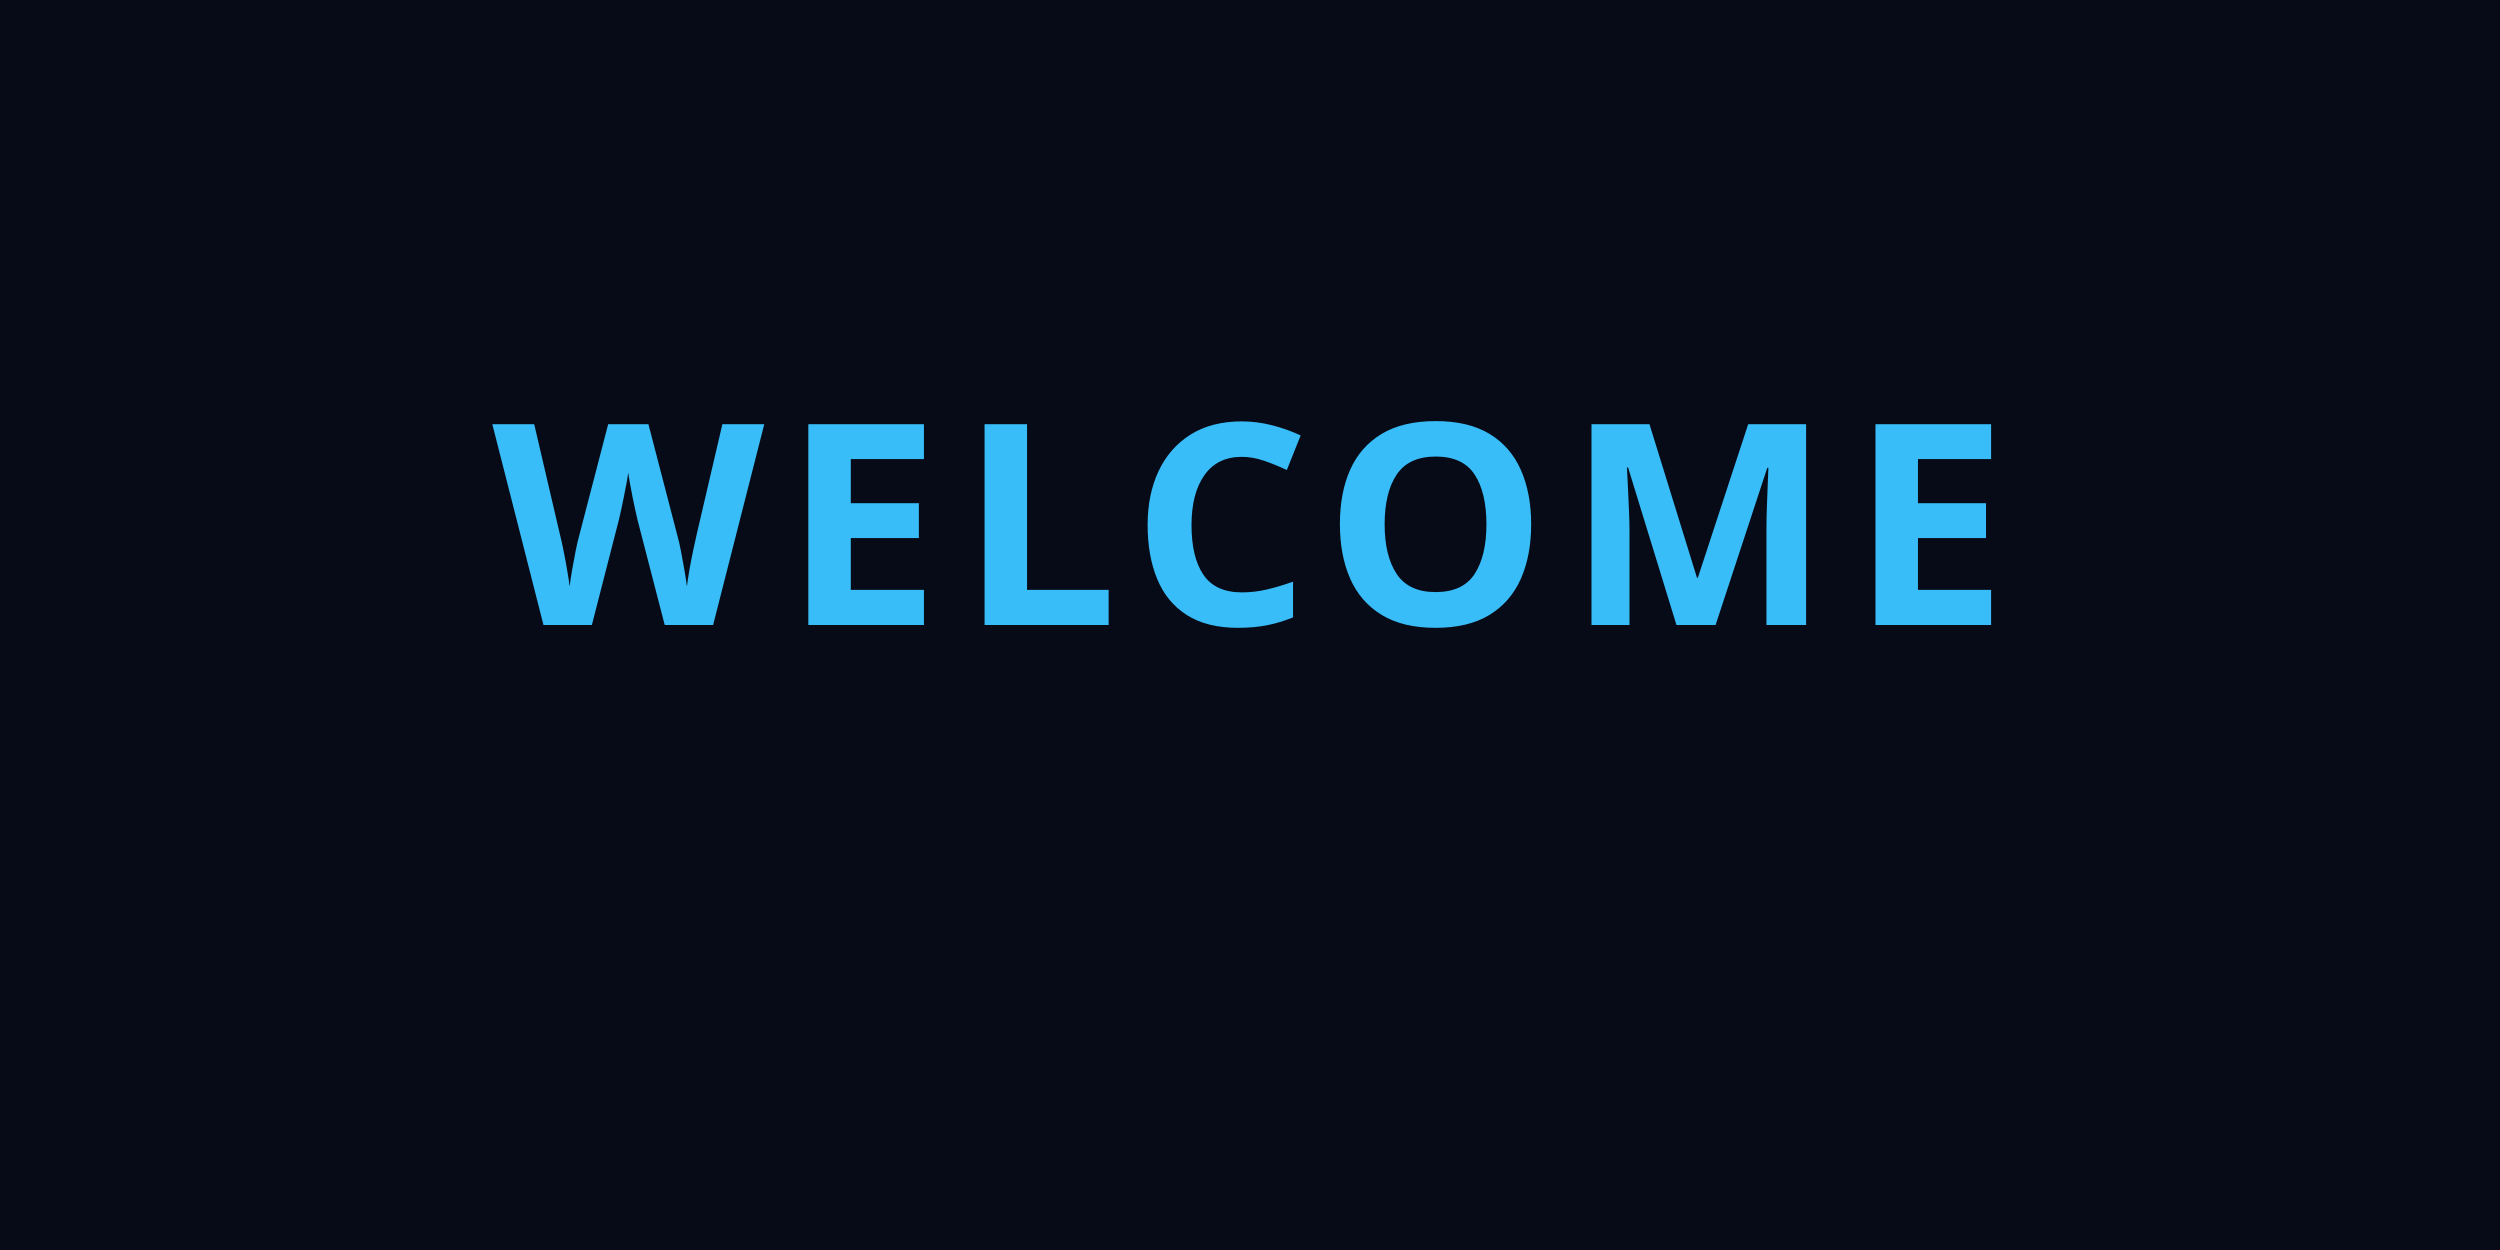
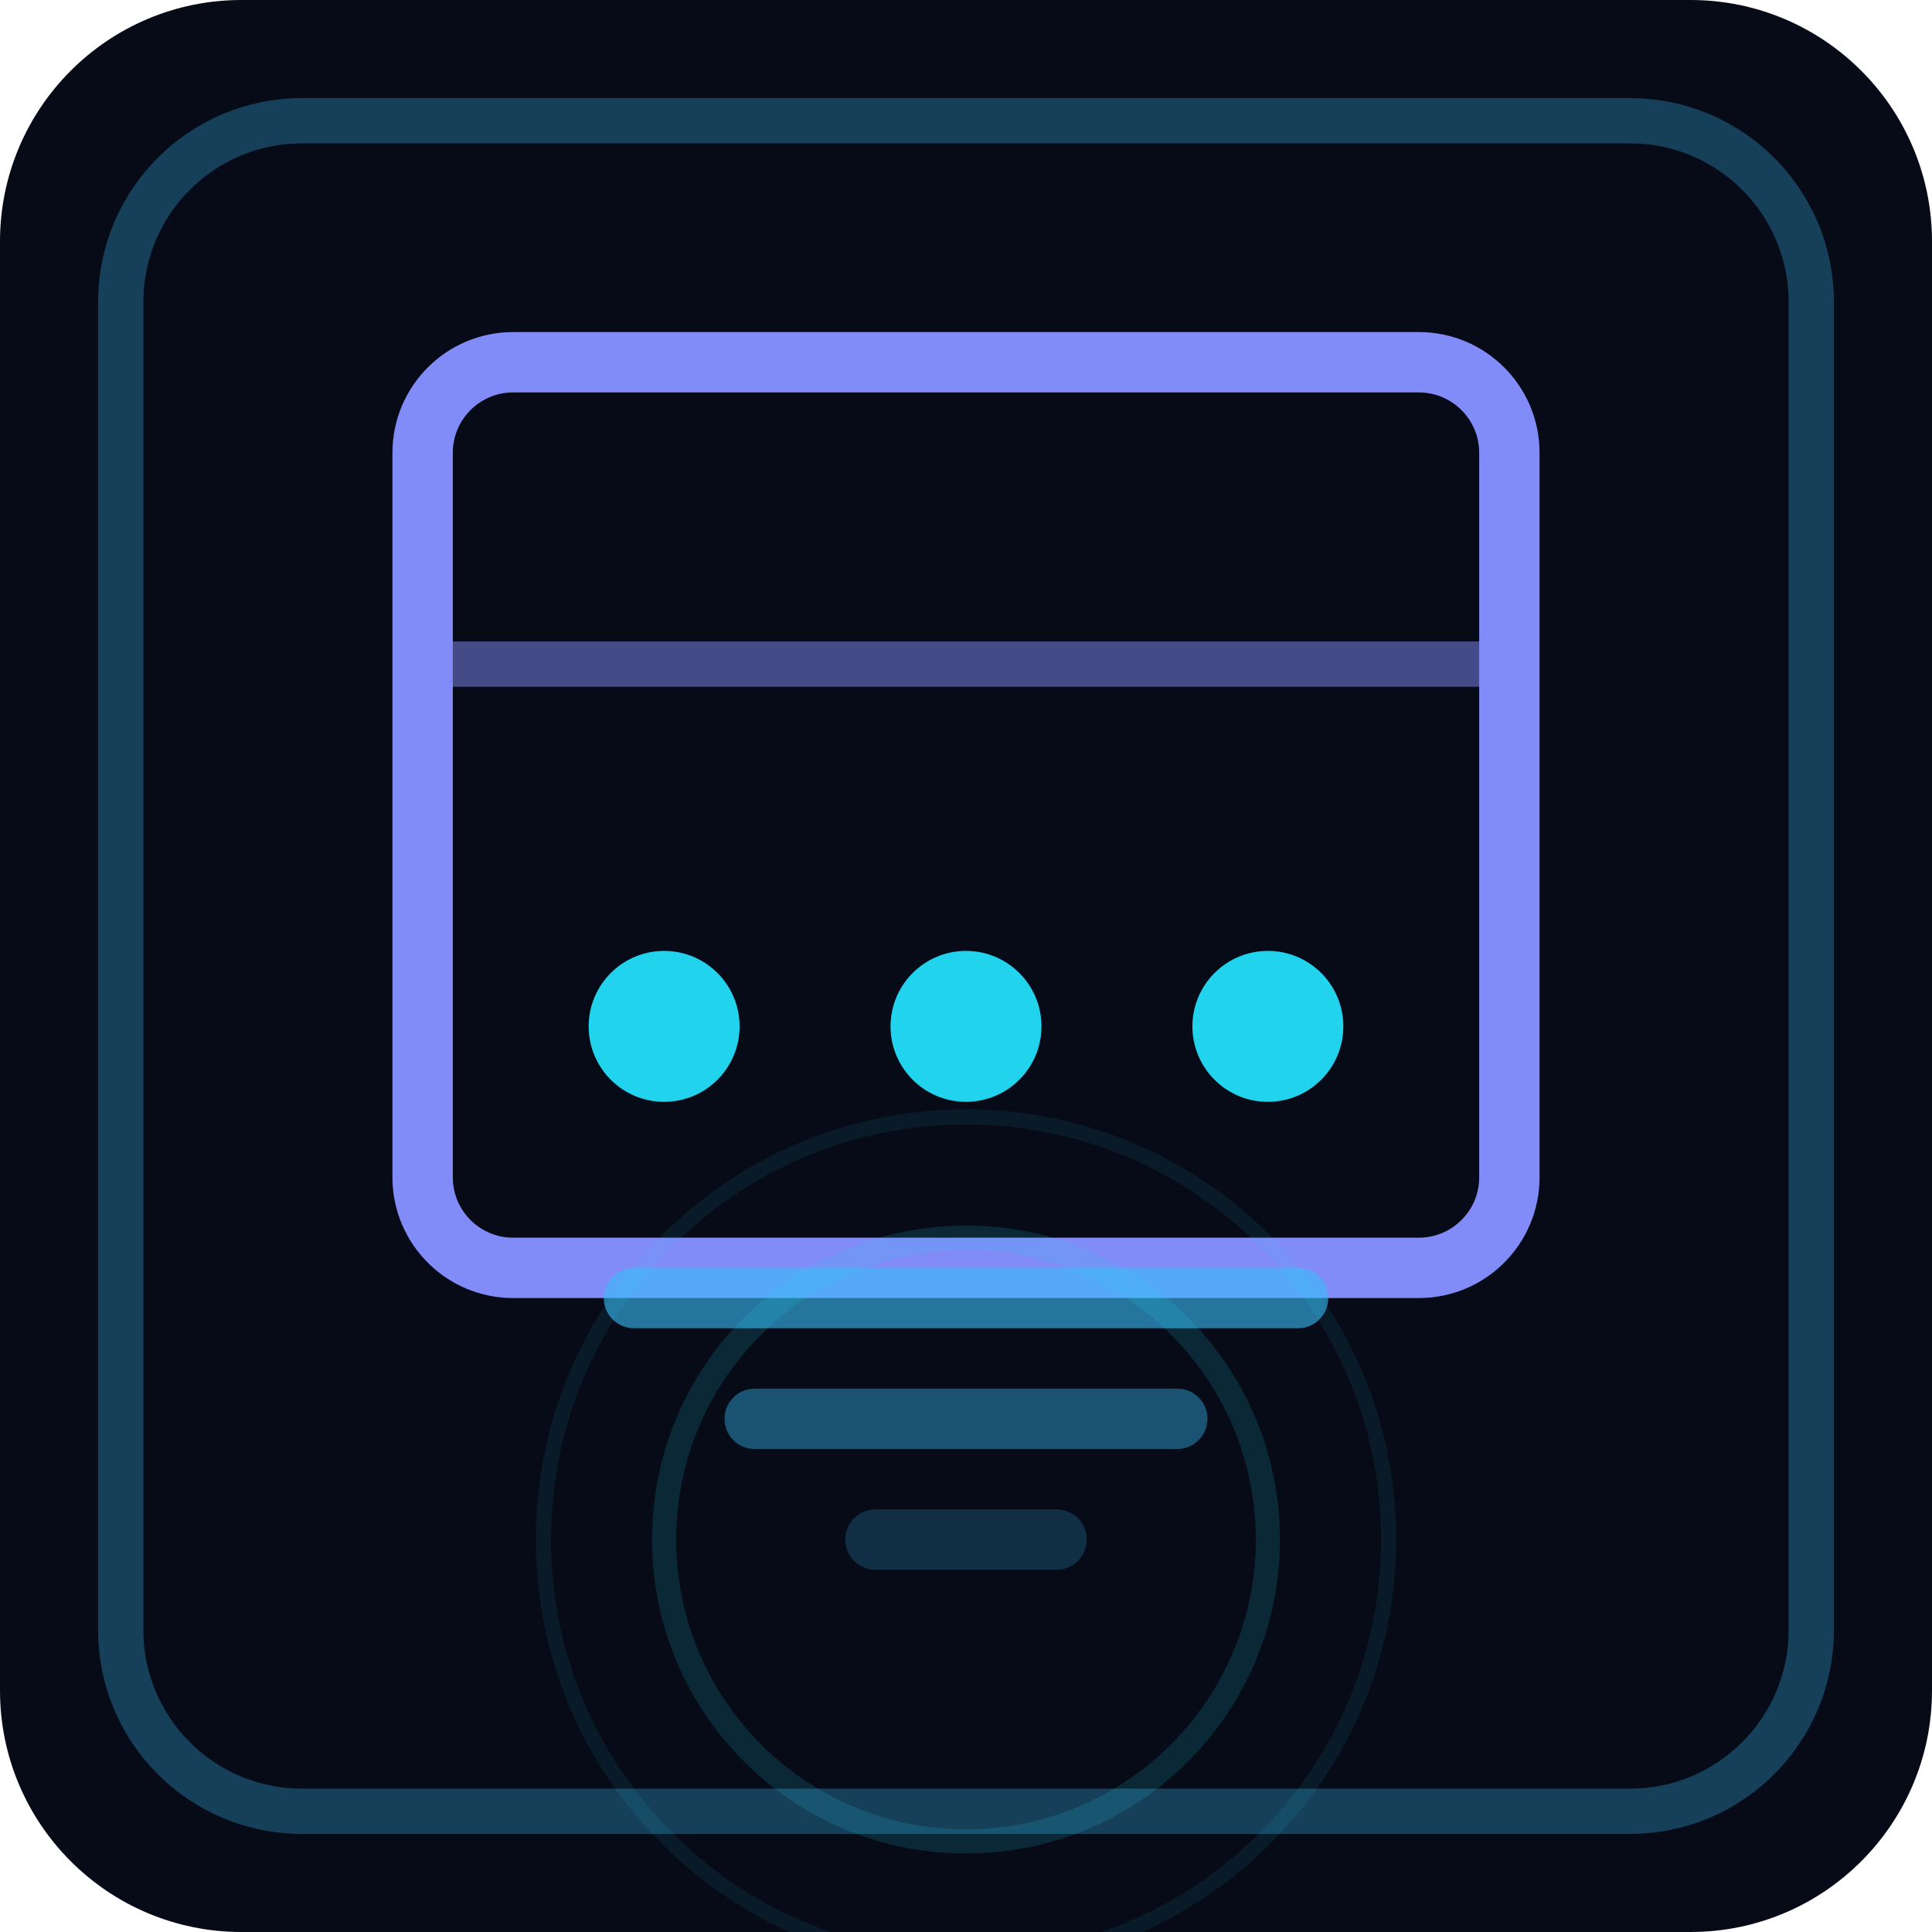
- <svg xmlns="http://www.w3.org/2000/svg" viewBox="0 0 800 400">
-   <rect width="800" height="400" fill="#070b17" />
-   <text x="400" y="200" font-family="Oswald, Impact, sans-serif" font-size="90" font-weight="700" fill="#38bdf8" text-anchor="middle" letter-spacing="6">WELCOME</text>
+ <svg xmlns="http://www.w3.org/2000/svg" viewBox="0 0 64 64">
+   <rect width="64" height="64" rx="8" fill="#070b17" />
+   <rect x="4" y="4" width="56" height="56" rx="6" fill="none" stroke="#38bdf8" stroke-width="1.5" opacity="0.3" />
+   <rect x="14" y="12" width="36" height="30" rx="3" fill="none" stroke="#818cf8" stroke-width="2" />
+   <line x1="14" y1="22" x2="50" y2="22" stroke="#818cf8" stroke-width="1.5" opacity="0.5" />
+   <circle cx="22" cy="34" r="2.5" fill="#22d3ee" />
+   <circle cx="32" cy="34" r="2.5" fill="#22d3ee" />
+   <circle cx="42" cy="34" r="2.5" fill="#22d3ee" />
+   <rect x="20" y="42" width="24" height="2" rx="1" fill="#38bdf8" opacity="0.6" />
+   <rect x="24" y="46" width="16" height="2" rx="1" fill="#38bdf8" opacity="0.4" />
+   <rect x="28" y="50" width="8" height="2" rx="1" fill="#38bdf8" opacity="0.2" />
+   <circle cx="32" cy="51" r="10" fill="none" stroke="#22d3ee" stroke-width="0.8" opacity="0.15" />
+   <circle cx="32" cy="51" r="14" fill="none" stroke="#22d3ee" stroke-width="0.5" opacity="0.08" />
</svg>
